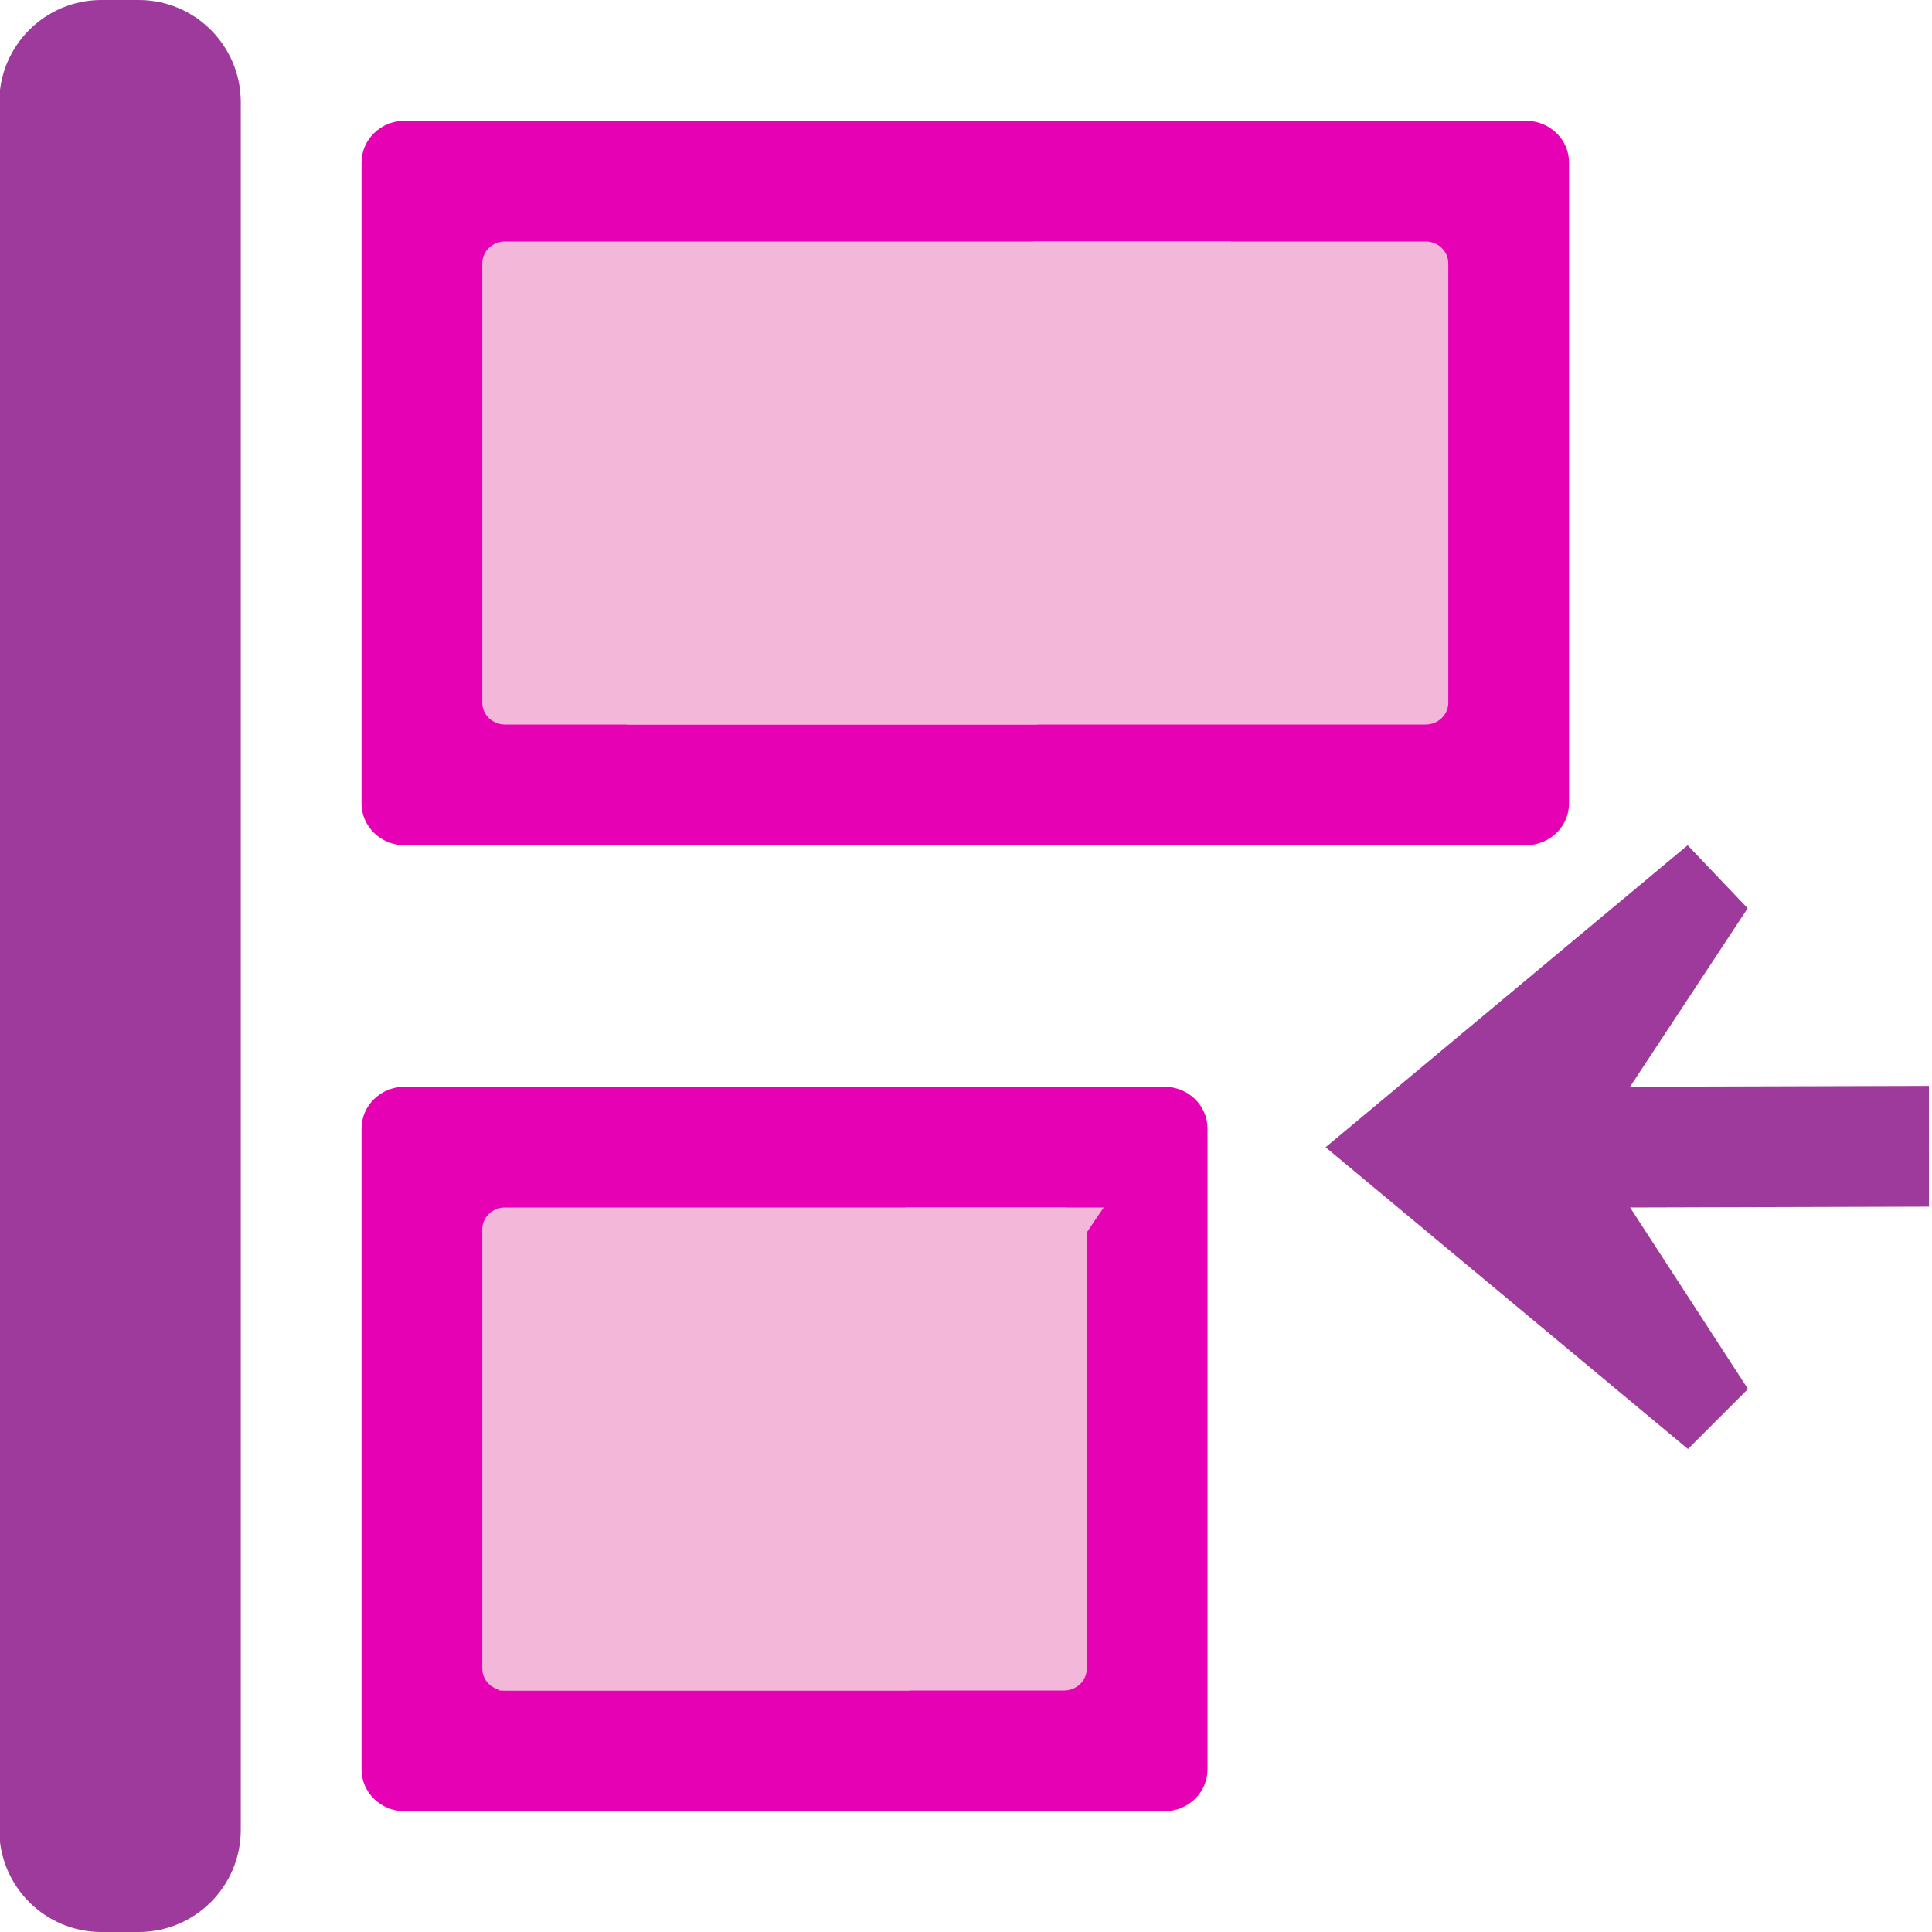
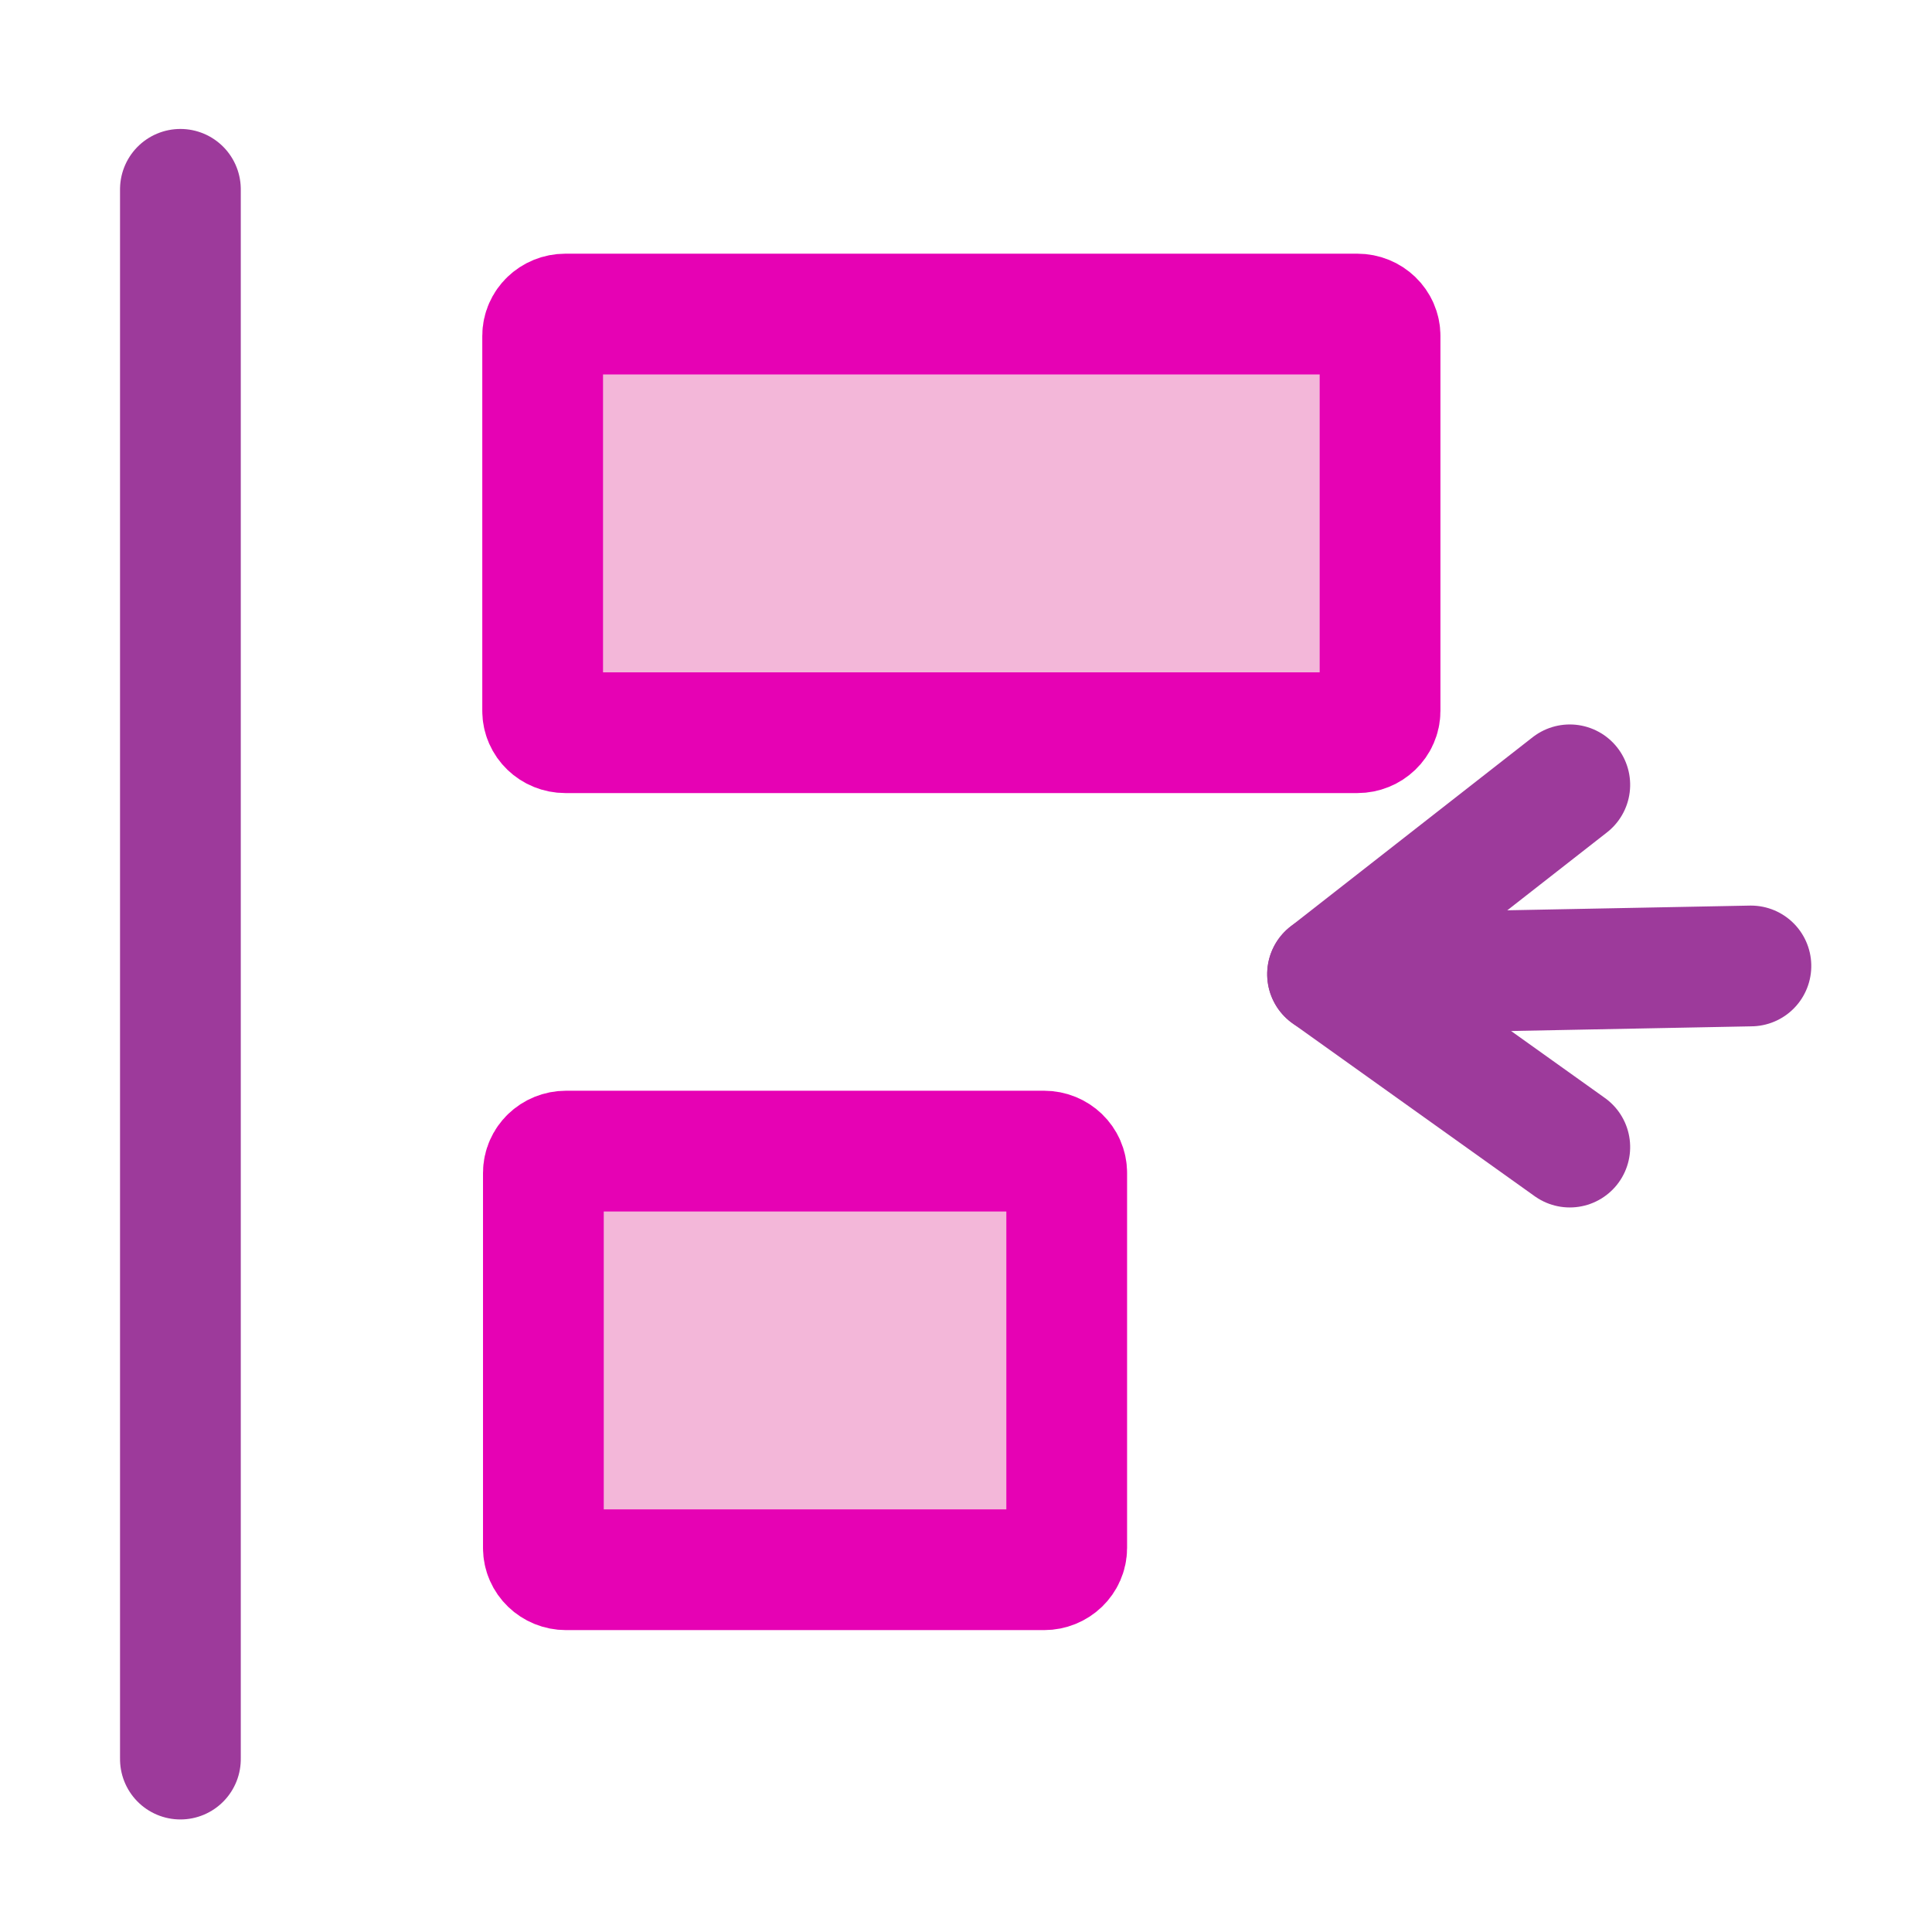
<svg xmlns="http://www.w3.org/2000/svg" xmlns:xlink="http://www.w3.org/1999/xlink" height="16" width="16" version="1.1" id="svg64">
  <defs id="defs68" />
  <linearGradient id="a">
    <stop offset="0" stop-color="#0968ef" id="stop2" />
    <stop offset="1" stop-color="#aecffc" id="stop4" />
  </linearGradient>
  <linearGradient id="b" gradientTransform="matrix(-0.125,6.1304688e-5,-6.1304688e-5,-0.125,25.97946,12.99388)" gradientUnits="userSpaceOnUse" x1="113.157" x2="39.268" xlink:href="#a" y1="25.786" y2="25.786" />
  <linearGradient id="c">
    <stop offset="0" stop-color="#fff" id="stop8" />
    <stop offset="1" stop-color="#fff" stop-opacity="0" id="stop10" />
  </linearGradient>
  <linearGradient id="d">
    <stop offset="0" stop-color="#fff" id="stop13" />
    <stop offset=".426" stop-color="#fff" id="stop15" />
    <stop offset=".589" stop-color="#f1f1f1" id="stop17" />
    <stop offset=".802" stop-color="#eaeaea" id="stop19" />
    <stop offset="1" stop-color="#dfdfdf" id="stop21" />
  </linearGradient>
  <linearGradient id="e">
    <stop offset="0" stop-color="#b4b4b6" id="stop24" />
    <stop offset=".5" stop-color="#9c9ca1" id="stop26" />
    <stop offset="1" stop-color="#cdcdd1" id="stop28" />
  </linearGradient>
  <linearGradient id="f" gradientTransform="matrix(0.9166667,0,0,0.4444445,17.33333,3.555557)" gradientUnits="userSpaceOnUse" x1="16" x2="64.051" xlink:href="#d" y1="100" y2="37" />
  <linearGradient id="g" gradientTransform="matrix(0.01316979,0,0,0.00975894,2.139364,3.637235)" gradientUnits="userSpaceOnUse" x1="399.775" x2="399.775" xlink:href="#e" y1="1164.67" y2="549.061" />
  <linearGradient id="h" gradientUnits="userSpaceOnUse" x1="46.11" x2="77.172" xlink:href="#c" y1="32" y2="32" />
  <linearGradient id="i" gradientTransform="matrix(0.2420295,0,0,0.142127,-1.942136,-1.137016)" gradientUnits="userSpaceOnUse" x1="16.263" x2="28.913" xlink:href="#a" y1="67.869" y2="-12.524" />
  <linearGradient id="j" gradientTransform="matrix(0.01012142,0,0,0.00975894,2.337207,-4.362765)" gradientUnits="userSpaceOnUse" x1="399.775" x2="399.775" xlink:href="#e" y1="1164.67" y2="549.061" />
  <linearGradient id="k" gradientTransform="matrix(0.6666667,0,0,0.4444445,21.33333,67.55556)" gradientUnits="userSpaceOnUse" x1="16" x2="112" xlink:href="#d" y1="100" y2="28" />
  <linearGradient id="l" gradientUnits="userSpaceOnUse" x1="54.562" x2="85.625" xlink:href="#c" y1="96" y2="96" />
-   <rect height="6" rx="0.357" ry="0.346" width="7.006" x="2.994" y="9" id="rect38" style="fill:#e602b4;stroke-width:0.125" />
-   <g id="g44" style="fill-rule:evenodd;fill:#f3b7d9" transform="matrix(0.125,0,0,0.125,-0.0059,8)">
-     <rect height="32" rx="1.5" ry="1.444" width="40.047" x="32" y="16" id="rect40" style="fill:#f3b7d9" />
-     <path d="M 60.047,16 C 49.364,25.428 39.349,35.626 33.11,48 H 60.328 C 61.853,36.153 66.612,25.451 73.172,16 Z" id="path42" style="fill:#f3b7d9" />
+   <g id="g869" transform="rotate(90,10.78056,12.93849)">
+     <rect height="3.467" rx="0.188" ry="0.181" transform="matrix(0,-1,-1,0,0,0)" width="4.334" x="-19.219" y="-10.842" id="rect40" style="fill:#f3b7d9;fill-rule:evenodd;stroke:#e602b4;stroke-width:1;stroke-miterlimit:4;stroke-dasharray:none" />
+     <rect style="fill:#f3b7d9;fill-rule:evenodd;stroke:#e602b4;stroke-width:1;stroke-miterlimit:4;stroke-dasharray:none" id="rect44" y="-3.91" x="-19.225" width="6.935" transform="matrix(0,-1,-1,0,0,0)" ry="0.181" rx="0.188" height="3.467" />
+     <g transform="translate(-3.090274,7.724771)" id="g851">
+       <g id="g873">
+         <path id="path845" d="M 8.932,1.494 9,5" style="fill:none;stroke:#9d3a9b;stroke-width:1px;stroke-linecap:round;stroke-linejoin:round;stroke-opacity:1" />
+         <path id="path847" d="M 7.432,2.994 9,5 10.432,2.994" style="fill:none;stroke:#9d3a9b;stroke-width:1px;stroke-linecap:round;stroke-linejoin:round;stroke-opacity:1" />
+       </g>
+     </g>
+     <path id="path843" d="M -0.59,22.225 H 12.41" style="fill:#9d3a9b;stroke:#9d3a9b;stroke-width:1px;stroke-linecap:round;stroke-linejoin:miter;stroke-opacity:1" />
  </g>
-   <rect y="0" x="-0.006" style="fill:#9d3a9b;stroke-width:0.125" id="rect48" width="2" rx="0.846" height="16" />
-   <rect height="6" rx="0.357" ry="0.346" width="10" x="2.994" y="1" id="rect50" style="fill:#e602b4;stroke-width:0.125" />
-   <g id="g56" style="fill-rule:evenodd;fill:#f3b7d9" transform="matrix(0.125,0,0,0.125,-0.0059,-8)">
-     <rect height="32" rx="1.5" ry="1.444" width="64" x="32" y="80" id="rect52" style="fill:#f3b7d9" />
-     <path d="M 68.5,80 C 57.816,89.428 47.802,99.626 41.562,112 H 68.781 C 70.306,100.153 75.065,89.451 81.625,80 Z" id="path54" style="fill:#f3b7d9" />
-   </g>
-   <path style="fill:#9d3a9b;stroke-width:0.125" id="path60" d="M 10.978,9.501 13.979,12 14.476,11.503 13.5,10 l 2.475,-0.007 -5e-4,-1 -2.475,0.007 0.974,-1.478 -0.497,-0.522 z" />
</svg>
